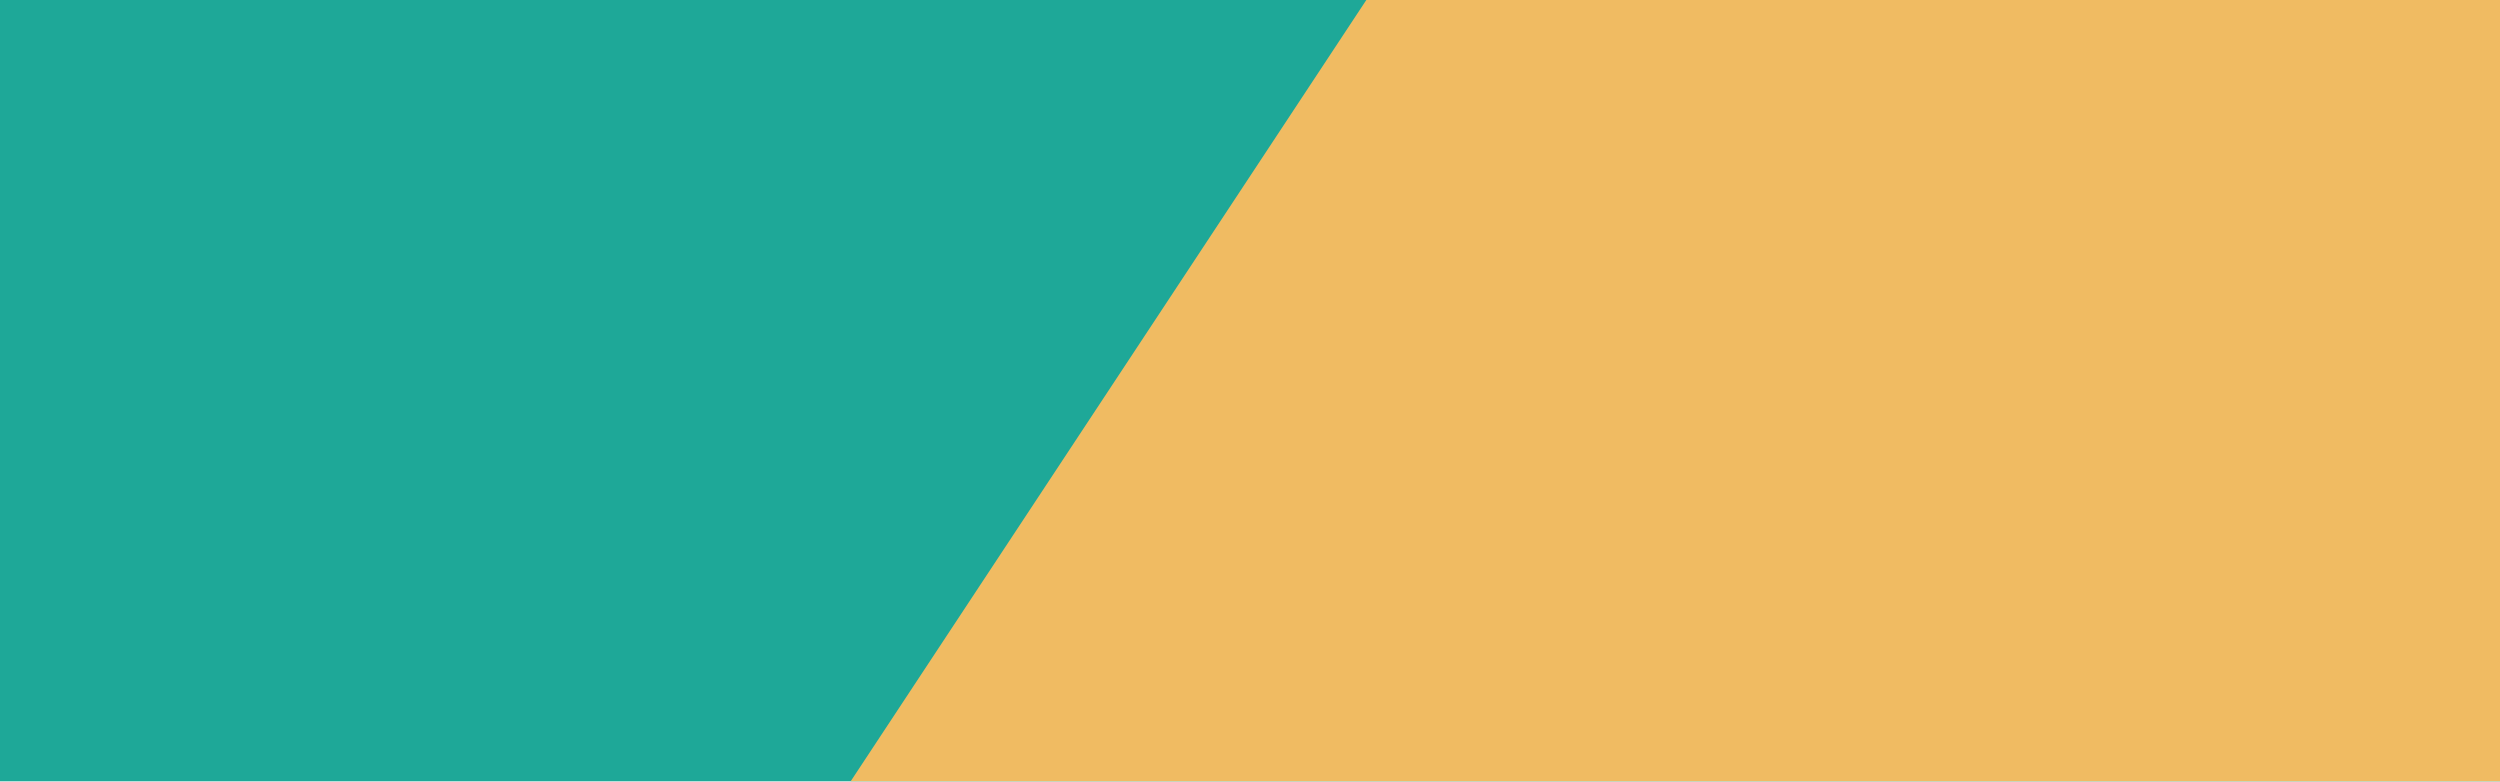
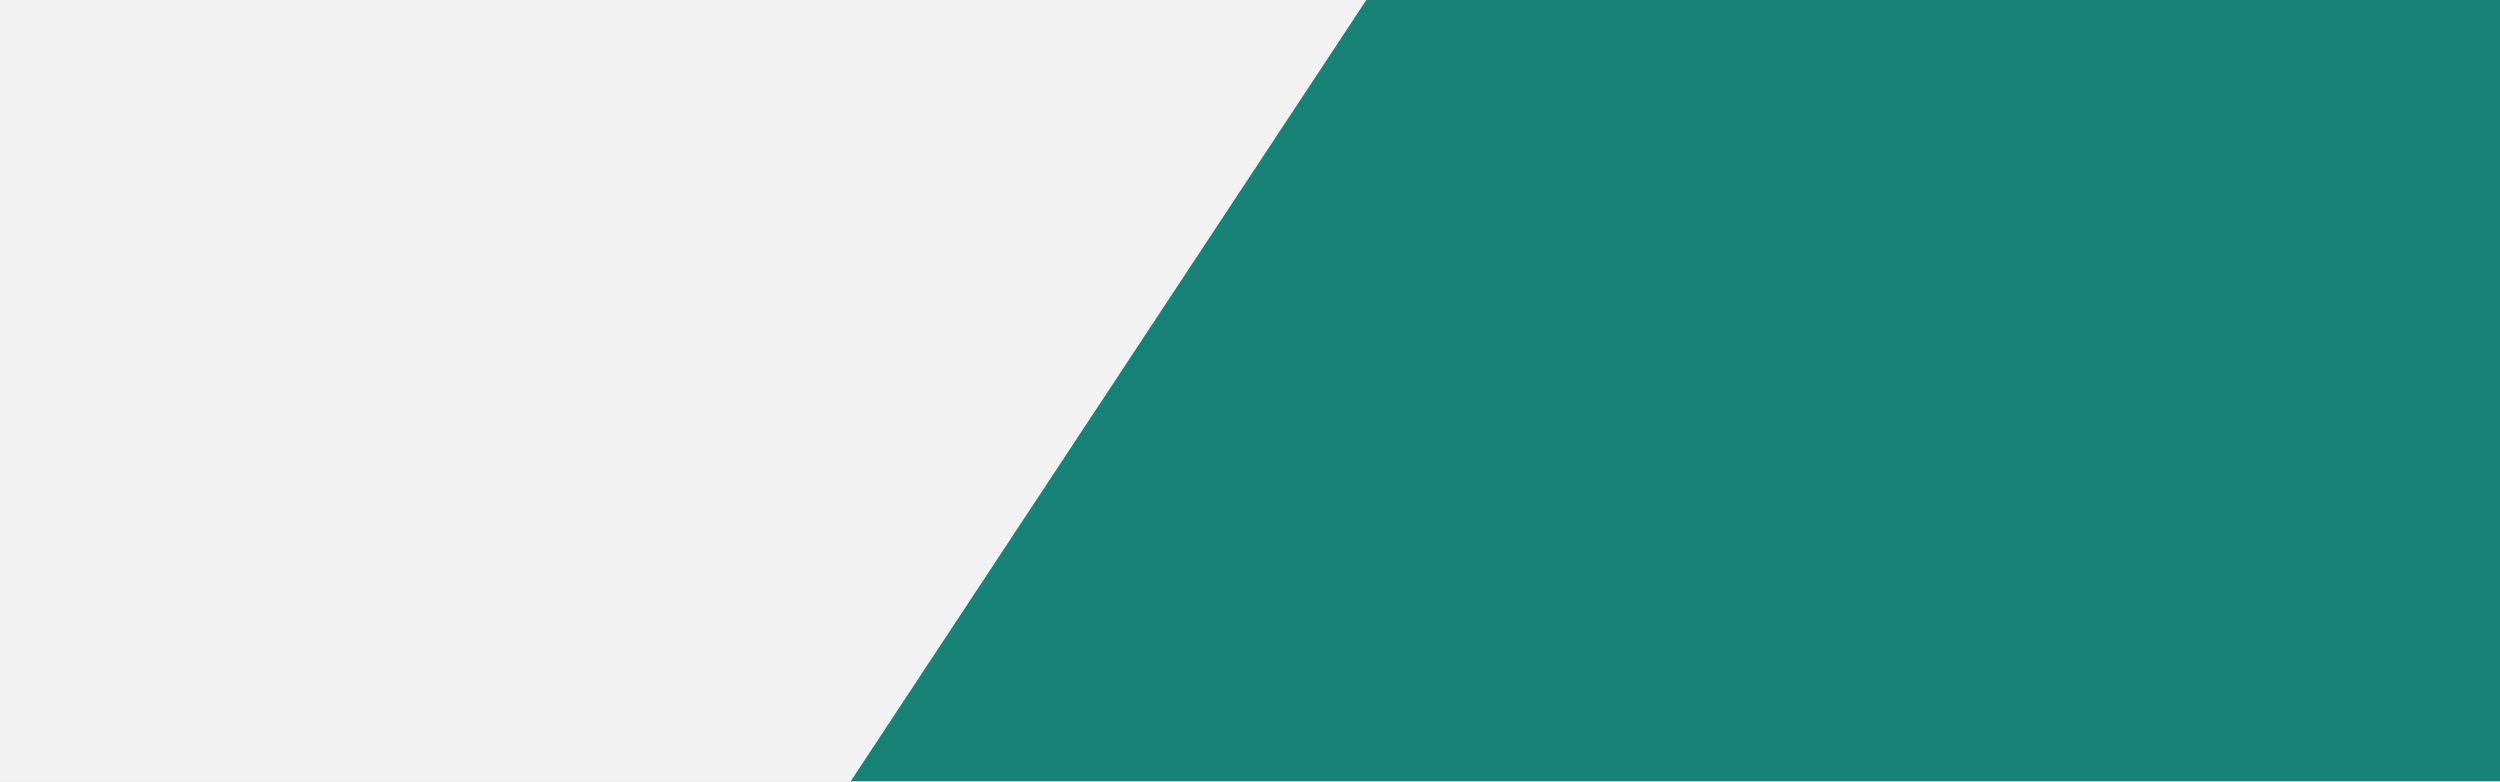
<svg xmlns="http://www.w3.org/2000/svg" width="1440" height="450" viewBox="0 0 1440 450" fill="none">
-   <rect width="1440" height="450" fill="#1EA898" />
-   <path d="M787 0H1440V450H490L787 0Z" fill="#F0BB62" />
+   <g clip-path="url(#clip0_74_333)">
+     <path d="M1440 0H0V450H1440V0Z" fill="#F2F2F2" />
+     <path d="M787 0H1440V450H490L787 0Z" fill="#178276" />
+   </g>
+   <defs>
+     <clipPath id="clip0_74_333">
+       <rect width="1440" height="450" fill="white" />
+     </clipPath>
+   </defs>
</svg>
